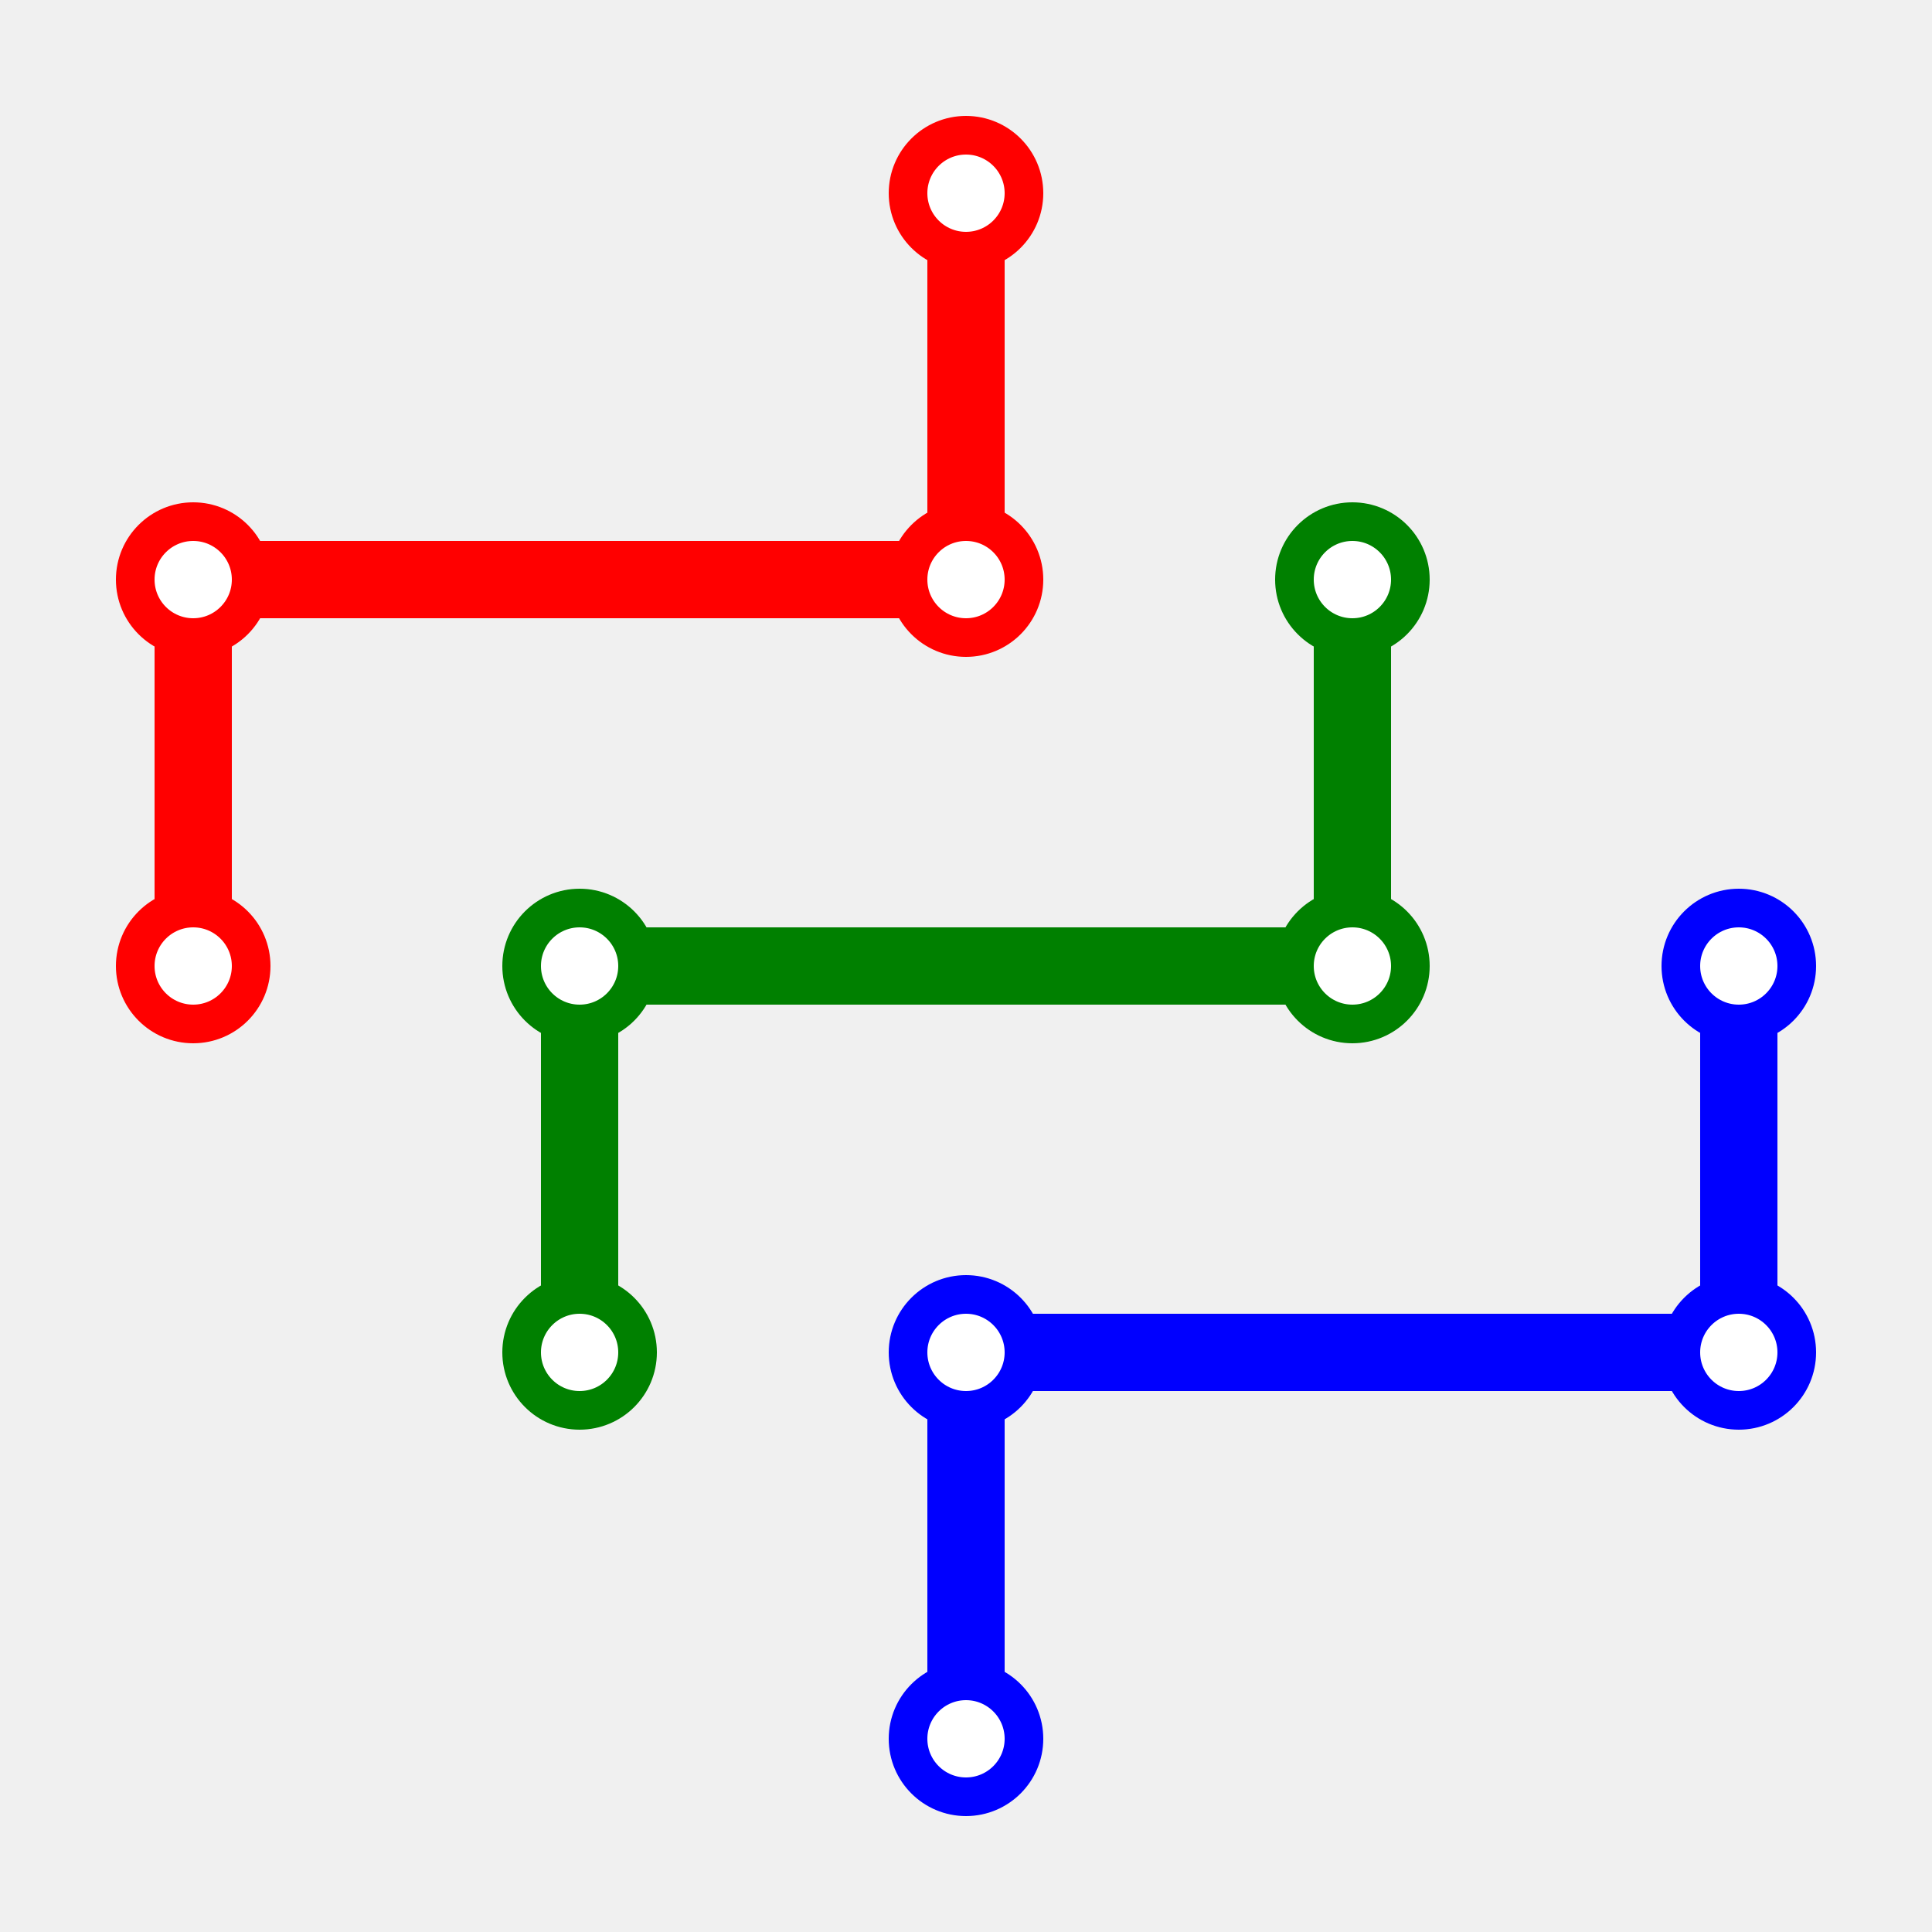
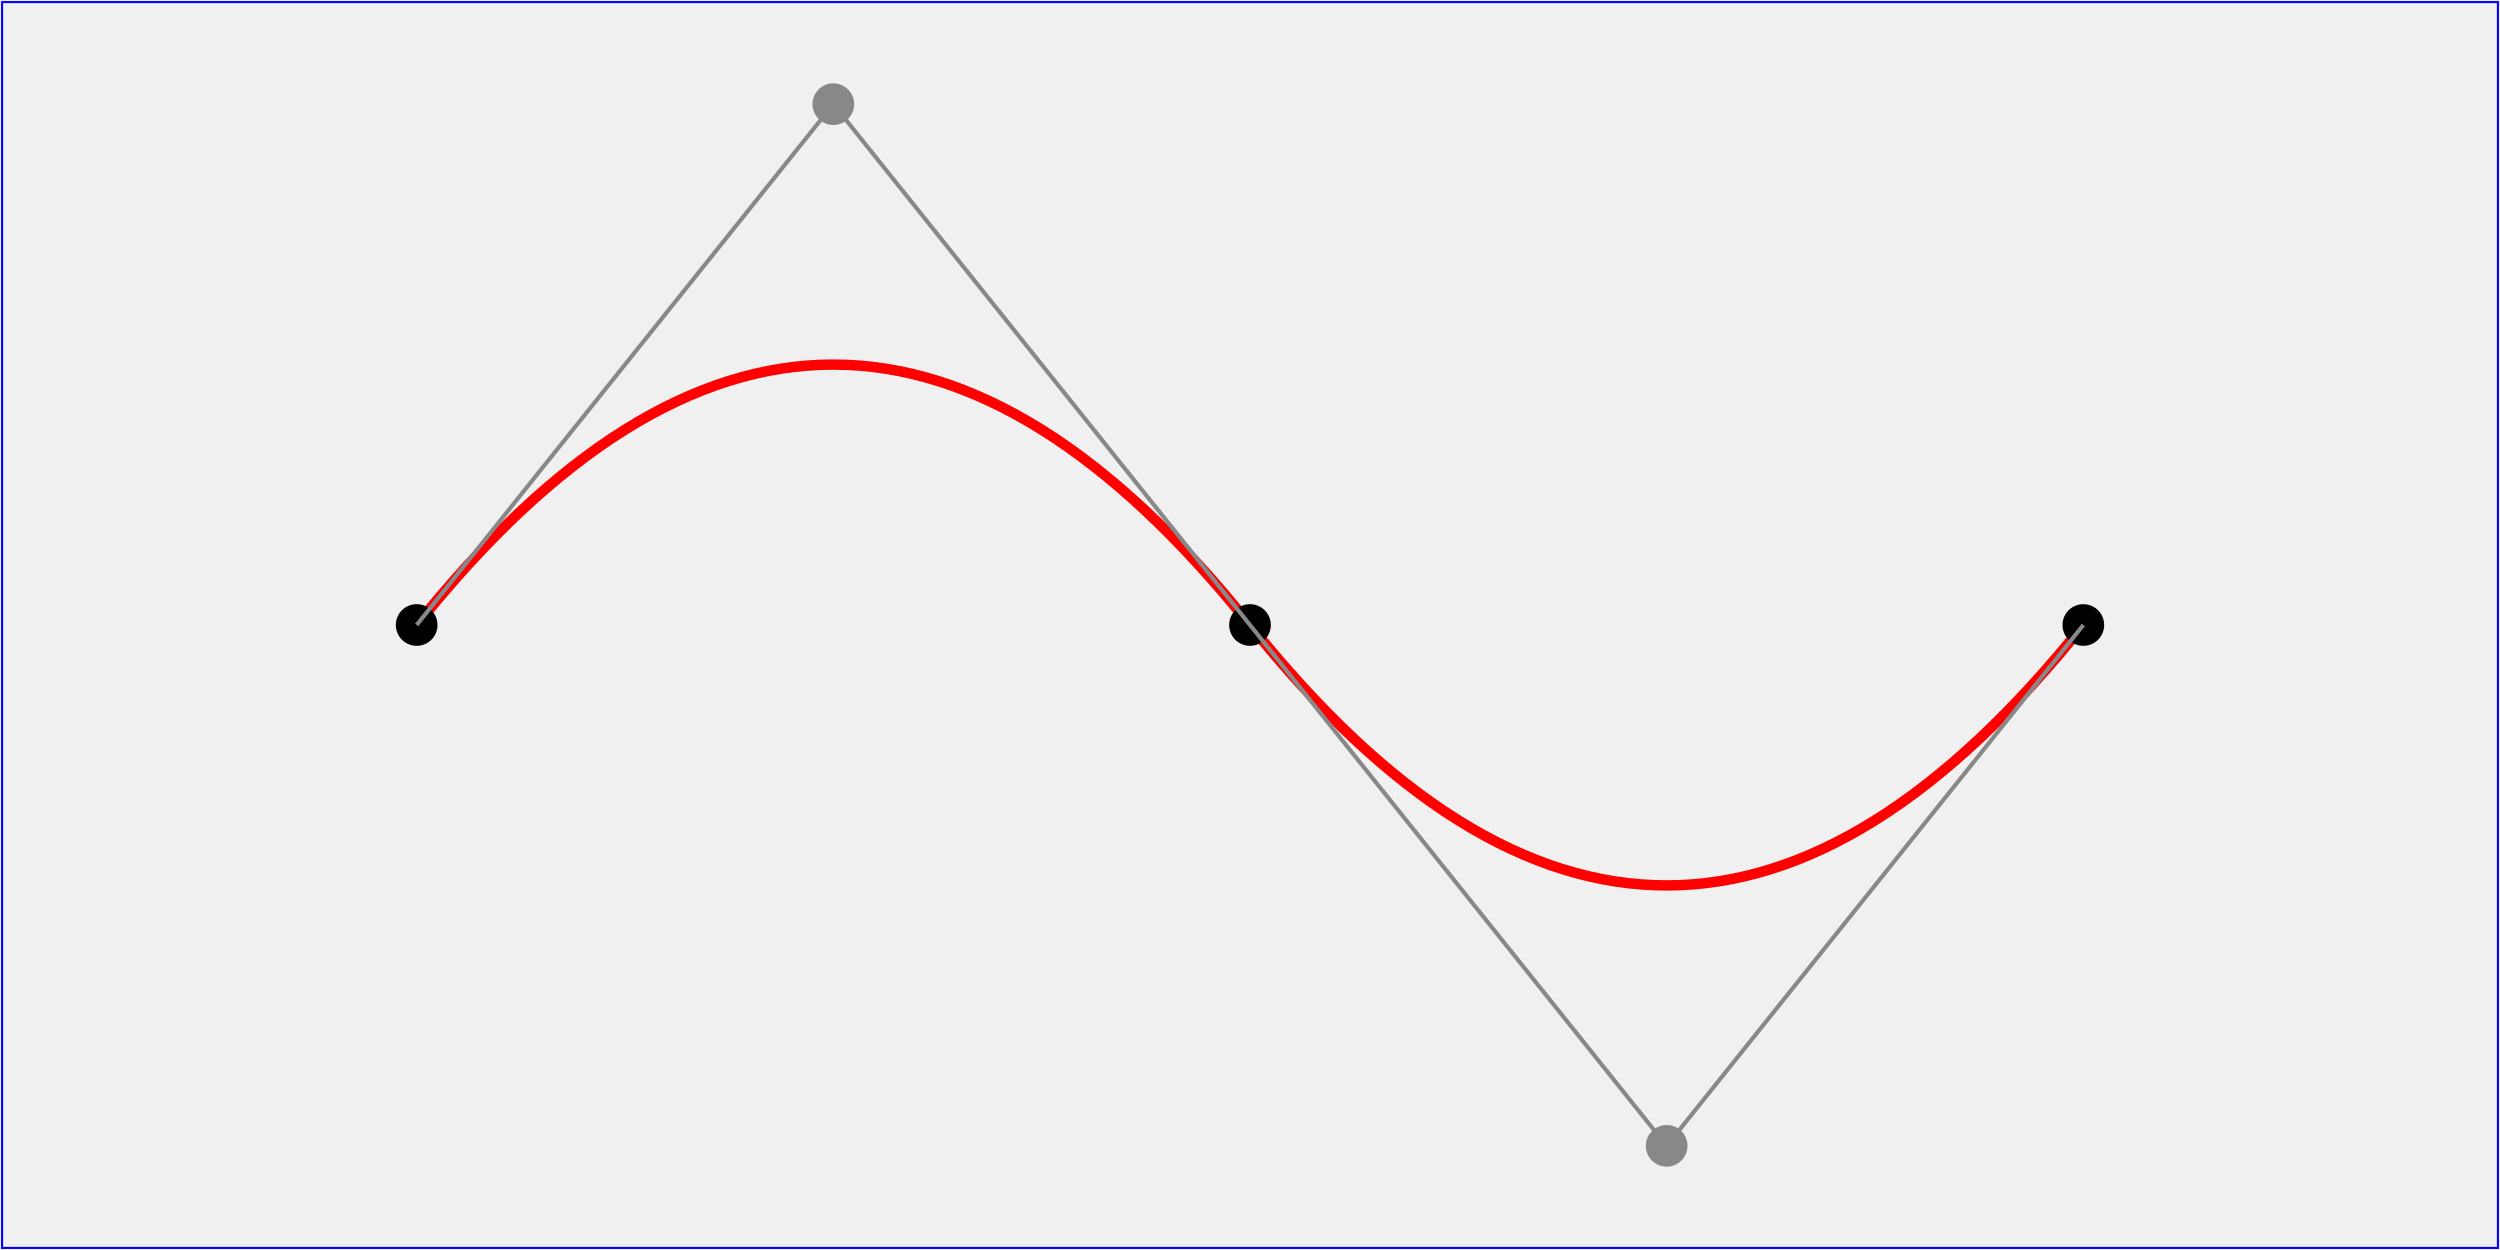
- <svg xmlns="http://www.w3.org/2000/svg" viewBox="0 0 100 100">
-   <style>
-     path {
-       fill: none;
-       stroke-width: 4px;
-       marker: url(#diamond);
-     }
-   </style>
-   <marker id="diamond" markerWidth="12" markerHeight="12" refX="6" refY="6" markerUnits="userSpaceOnUse">
-     <circle cx="6" cy="6" r="3" fill="white" stroke="context-stroke" stroke-width="2" />
-   </marker>
-   <path d="M 10,50 v -20 h 40 v -20" stroke="red" />
-   <path d="M 30,70 v -20 h 40 v -20" stroke="green" />
-   <path d="M 50,90 v -20 h 40 v -20" stroke="blue" />
+ <svg xmlns="http://www.w3.org/2000/svg" width="12cm" height="6cm" viewBox="0 0 1200 600" version="1.1">
+   <rect x="1" y="1" width="1198" height="598" fill="none" stroke="blue" stroke-width="1" />
+   <path d="M200,300 Q400,50 600,300 T1000,300" fill="none" stroke="red" stroke-width="5" />
+   <g fill="black">
+     <circle cx="200" cy="300" r="10" />
+     <circle cx="600" cy="300" r="10" />
+     <circle cx="1000" cy="300" r="10" />
+   </g>
+   <g fill="#888888">
+     <circle cx="400" cy="50" r="10" />
+     <circle cx="800" cy="550" r="10" />
+   </g>
+   <path d="M200,300 L400,50 L600,300            L800,550 L1000,300" fill="none" stroke="#888888" stroke-width="2" />
</svg>
